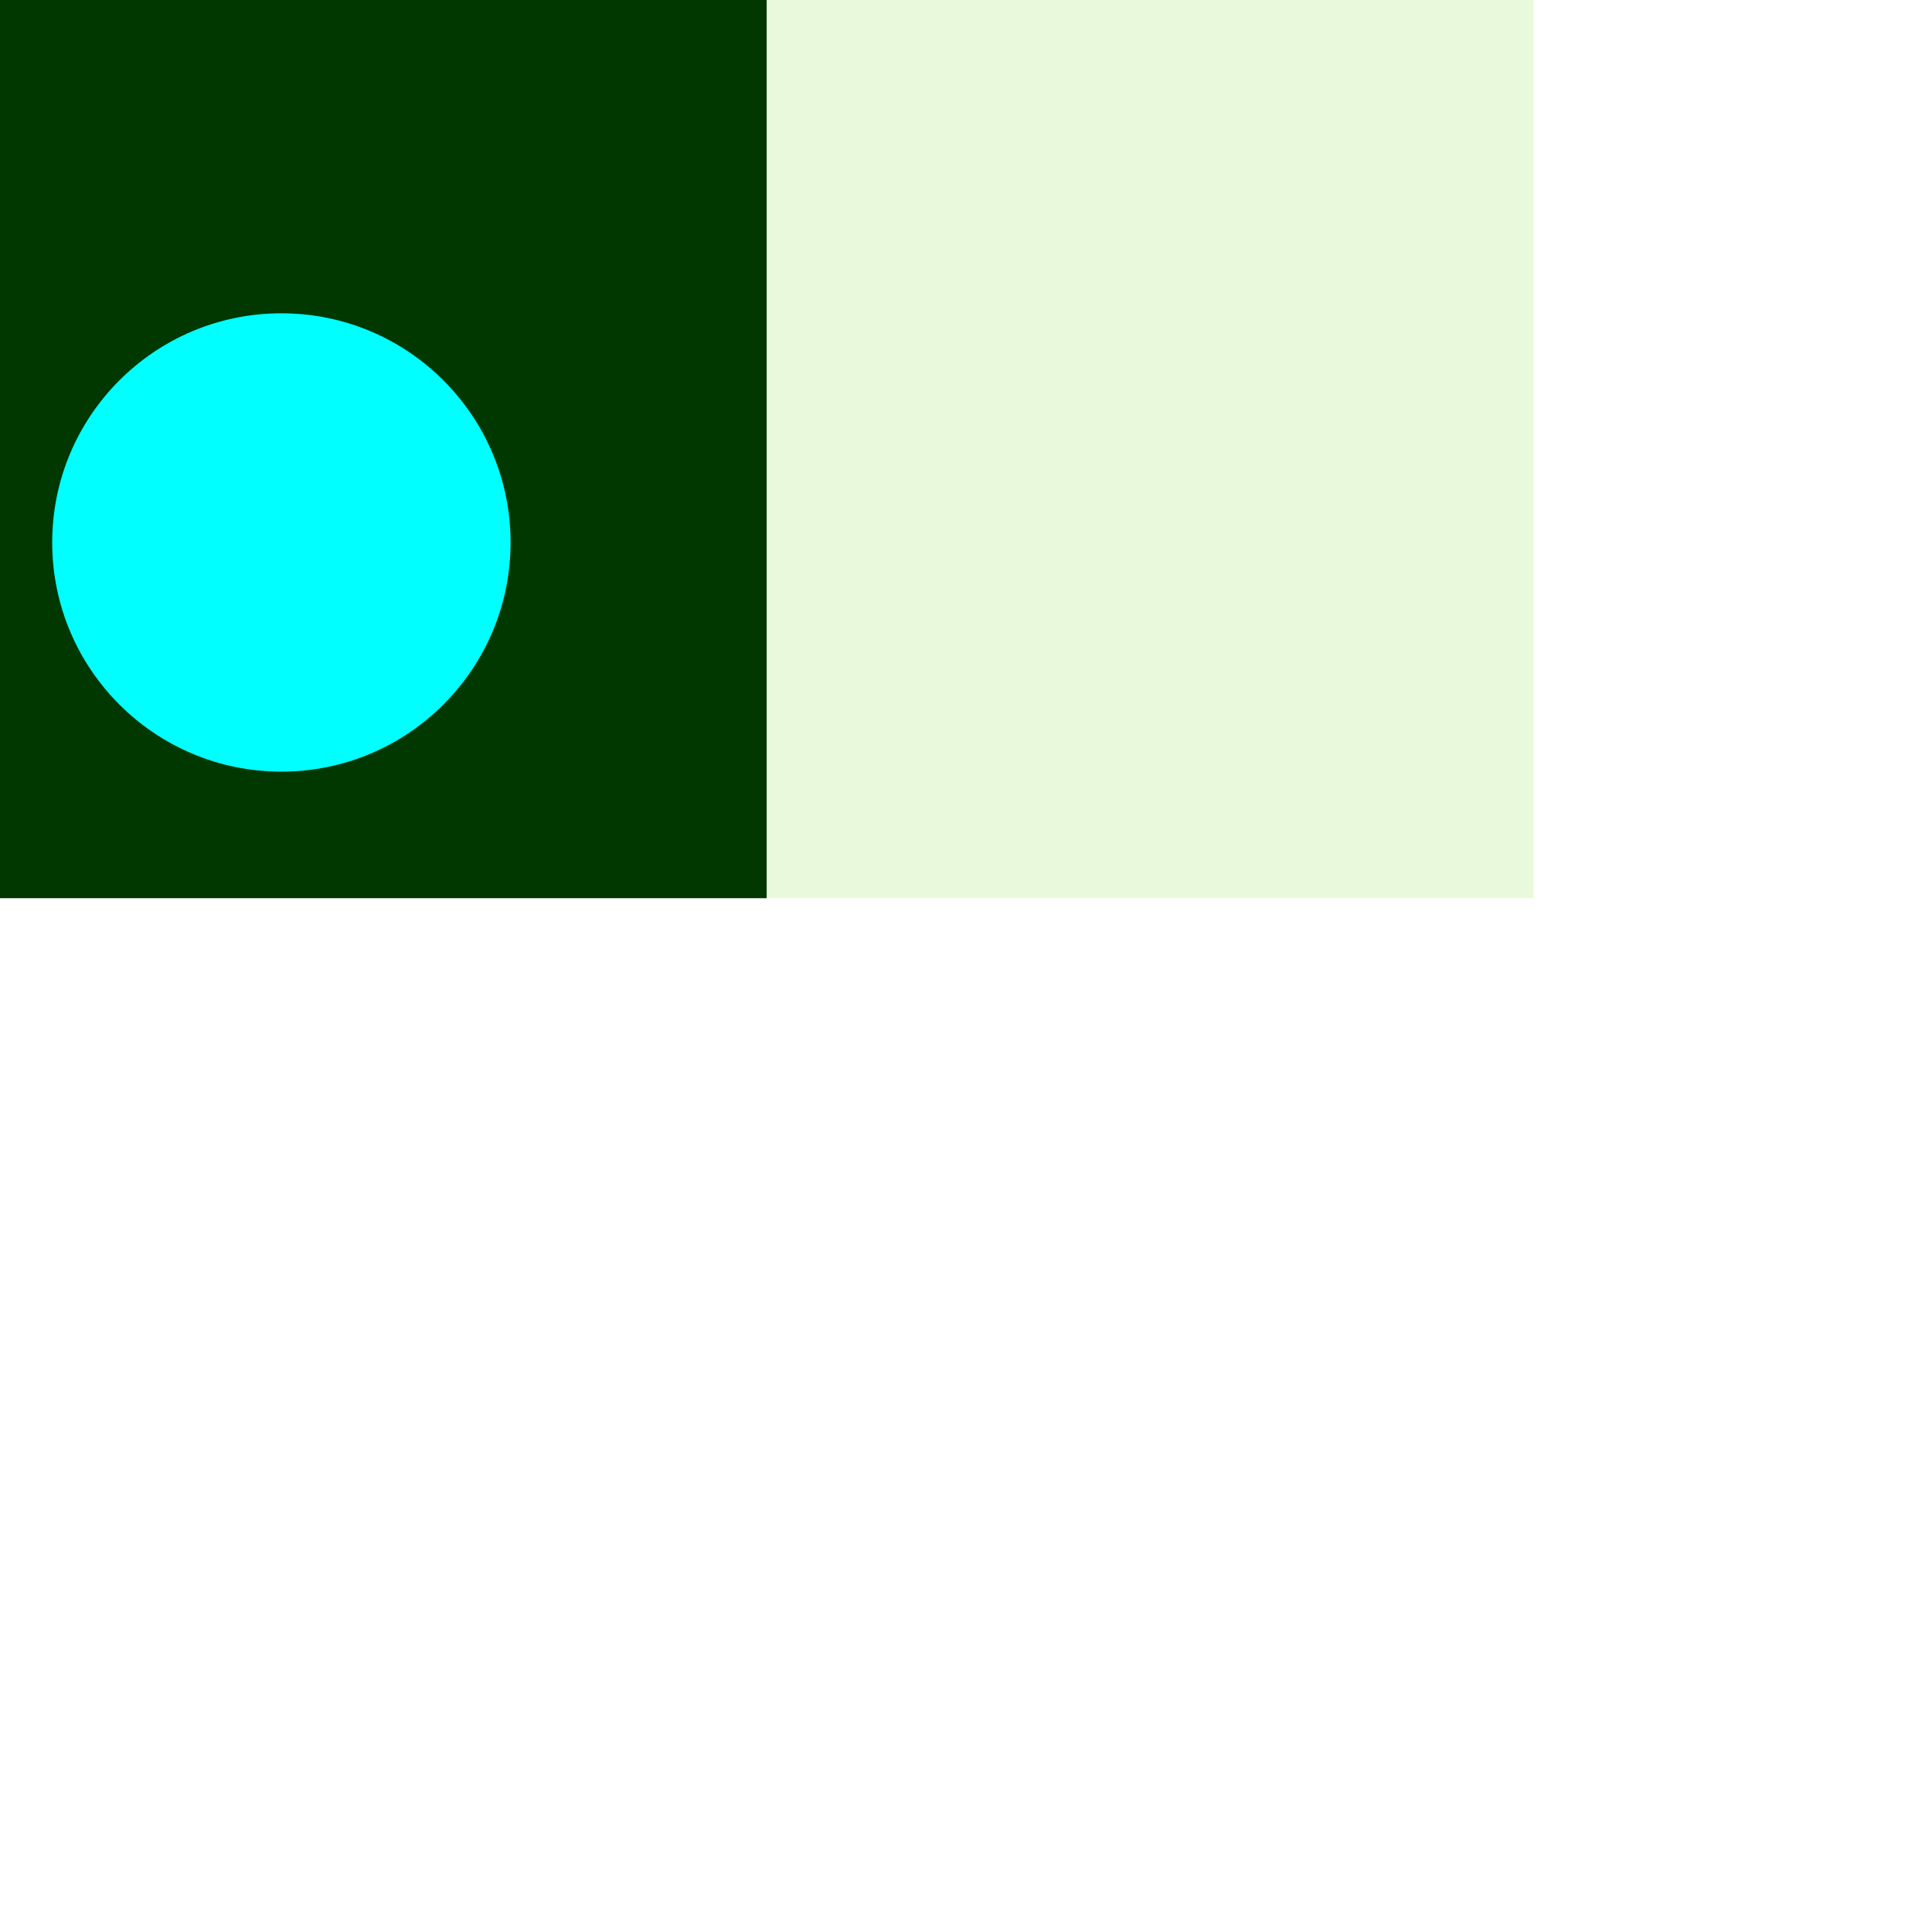
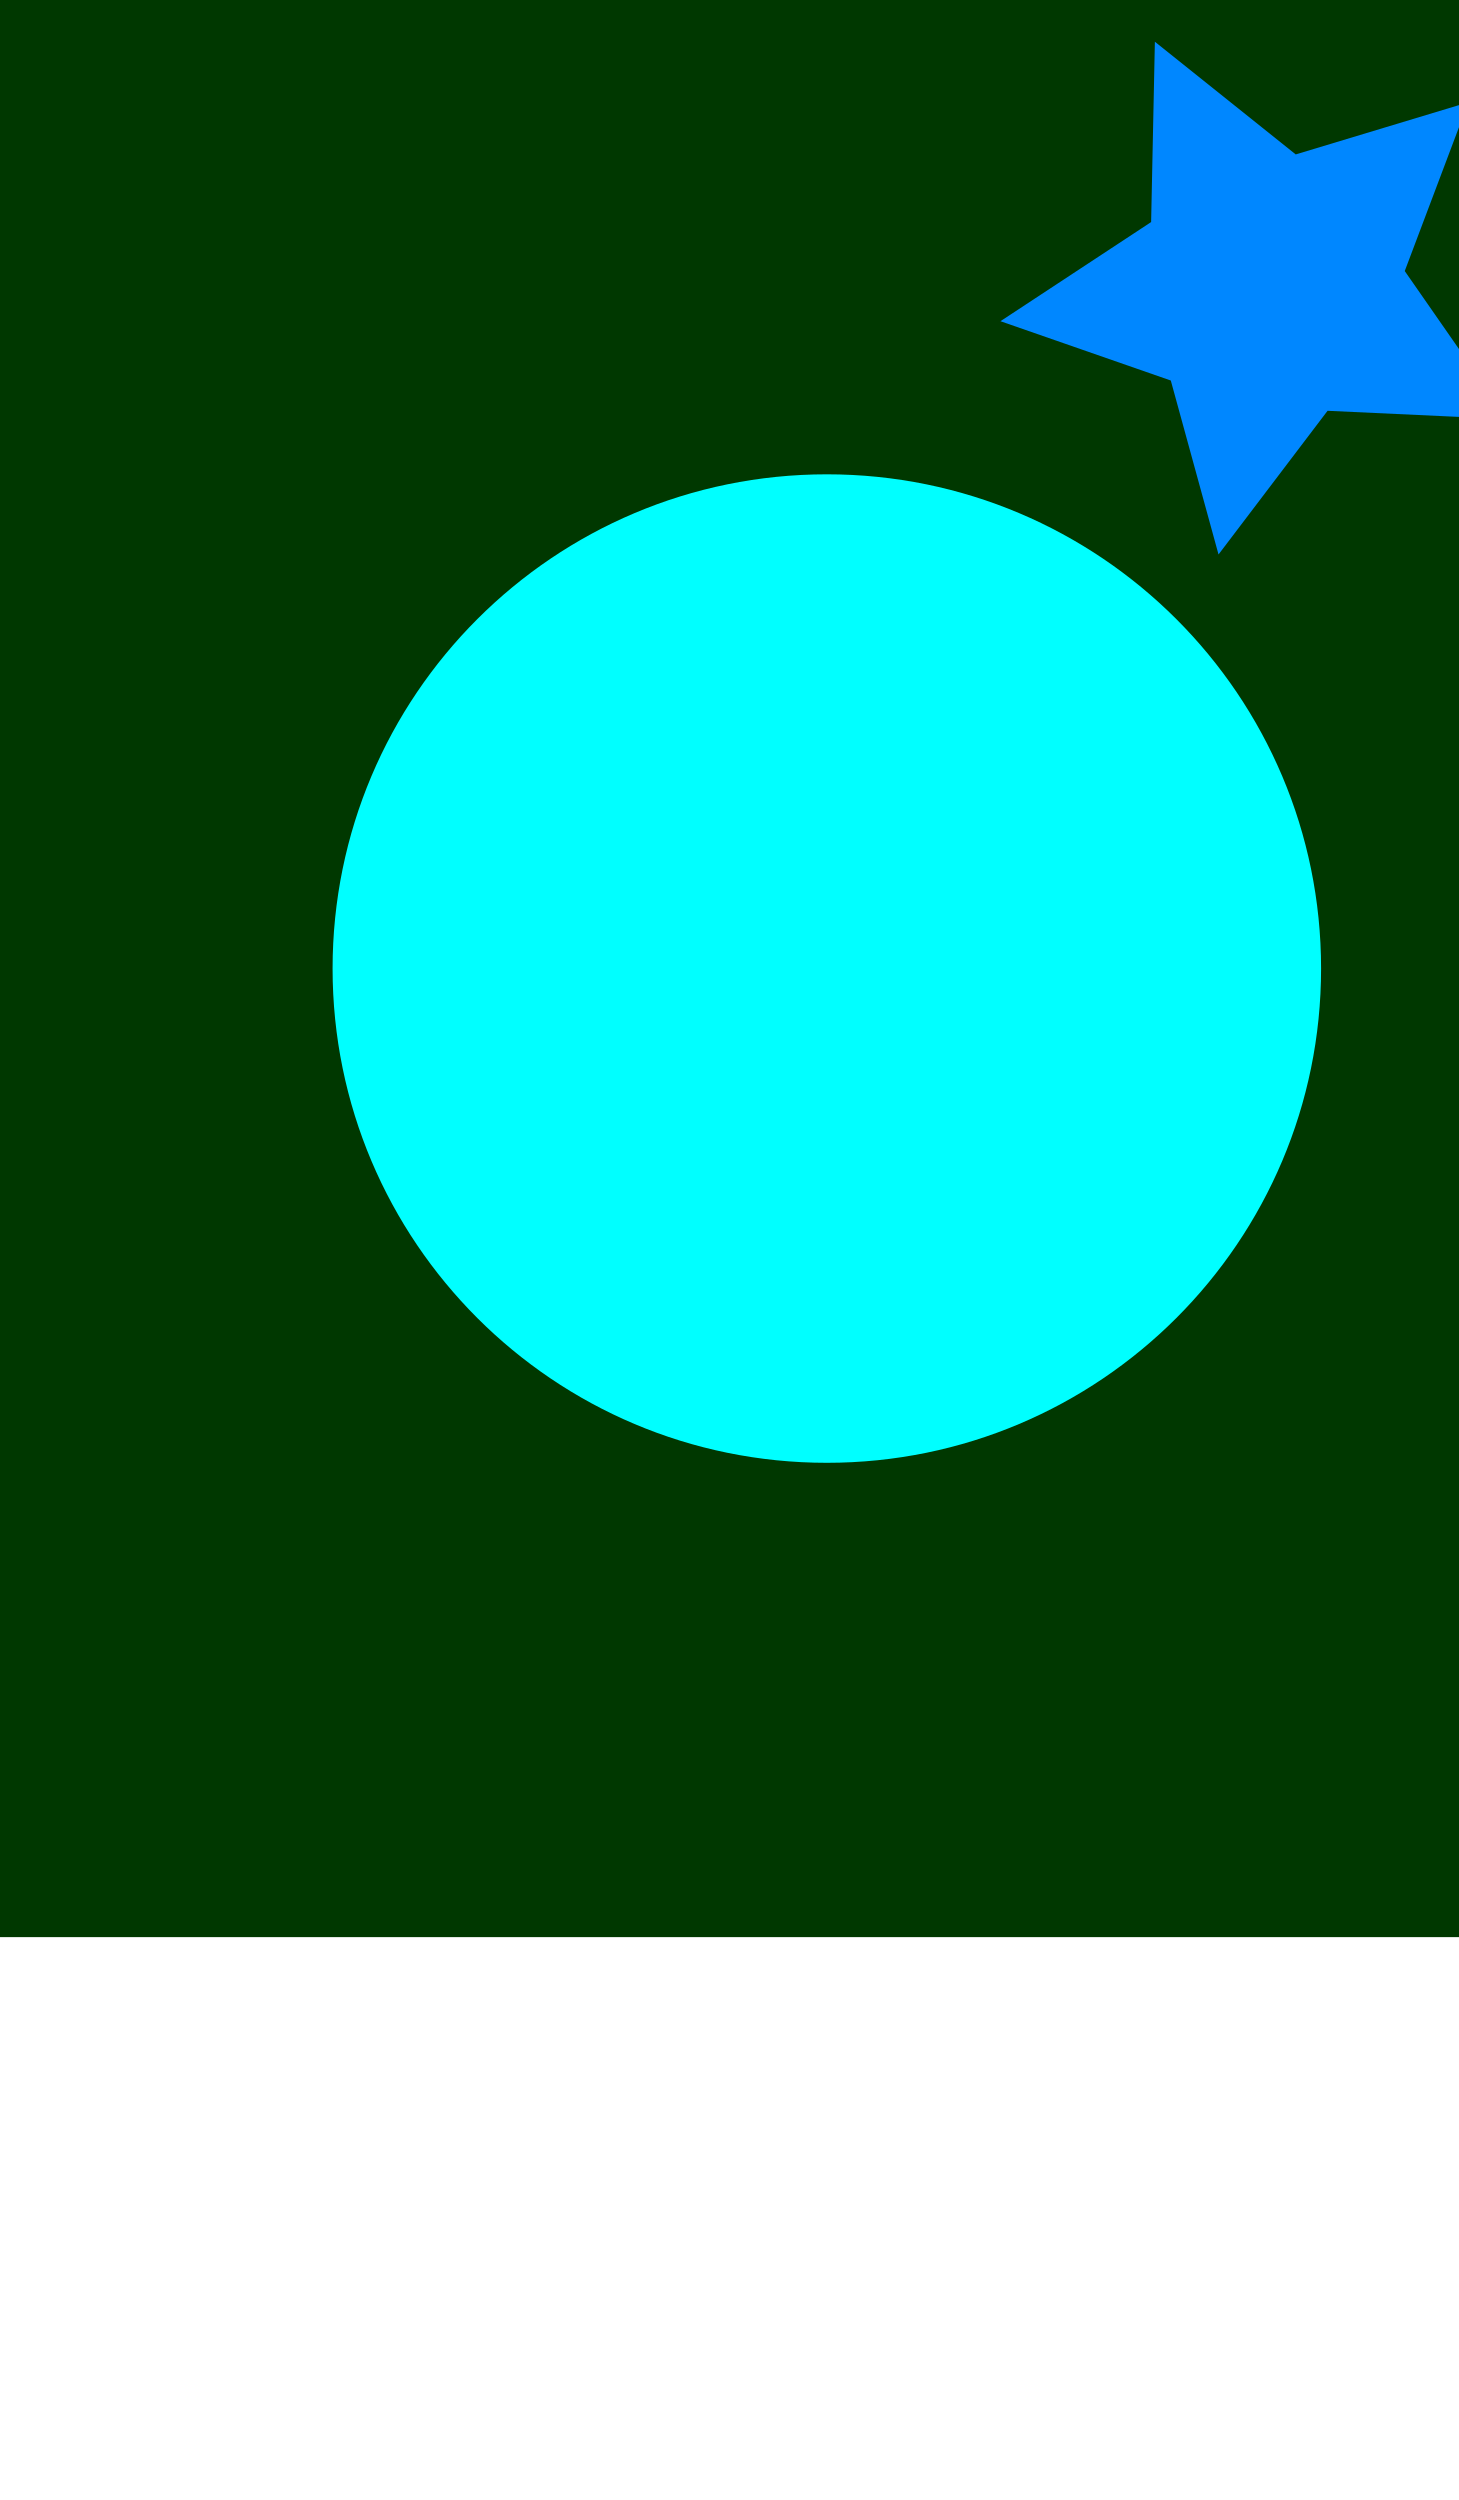
- <svg xmlns="http://www.w3.org/2000/svg" id="svg8" version="1.1" viewBox="0 0 200 200" height="500px" width="500px">
+ <svg xmlns="http://www.w3.org/2000/svg" id="svg8" version="1.1" viewBox="0 0 70 120" height="720px" width="420px">
  <defs id="defs2" />
-   <rect y="0" x="0" height="92.982" width="79.375" id="scene1" style="opacity:1;fill:#003800;fill-opacity:1;stroke:none;stroke-width:0.132;stroke-linecap:butt;stroke-miterlimit:4;stroke-dasharray:none;stroke-opacity:1" />
-   <rect y="0" x="79.375" height="92.982" width="79.375" id="scene2" style="opacity:1;fill:#e9fadc;fill-opacity:1;stroke:none;stroke-width:0.132;stroke-linecap:butt;stroke-miterlimit:4;stroke-dasharray:none;stroke-opacity:1" />
-   <circle style="opacity:1;fill:#00ffff;fill-opacity:1;stroke:none;stroke-width:0.216;stroke-linecap:butt;stroke-miterlimit:4;stroke-dasharray:none;stroke-opacity:1" id="camera" cx="29.129" cy="56.156" r="23.724" />
+   <g id="scene1Group">
+     <rect style="opacity:1;fill:#003800;fill-opacity:1;stroke:none;stroke-width:0.132;stroke-linecap:butt;stroke-miterlimit:4;stroke-dasharray:none;stroke-opacity:1" id="scene1" width="79.375" height="92.982" x="0" y="0" />
+     <path d="m 72.372,20.12 -8.649,-0.402 -5.234,6.897 -2.291,-8.35 -8.177,-2.847 7.233,-4.759 0.18,-8.656 6.761,5.409 8.288,-2.503 -3.055,8.101 z" id="path4549" style="opacity:1;fill:#0087ff;fill-opacity:1;stroke:none;stroke-width:0.2;stroke-linecap:butt;stroke-miterlimit:4;stroke-dasharray:none;stroke-opacity:1" />
+   </g>
+   <g id="scene2Group">
+     <rect style="opacity:1;fill:#e9fadc;fill-opacity:1;stroke:none;stroke-width:0.132;stroke-linecap:butt;stroke-miterlimit:4;stroke-dasharray:none;stroke-opacity:1" id="scene2" width="79.375" height="92.982" x="79.375" y="0" />
+     <rect y="58.258" x="107.508" height="16.517" width="36.036" id="rect4543" style="opacity:1;fill:#0087ff;fill-opacity:1;stroke:none;stroke-width:0.2;stroke-linecap:butt;stroke-miterlimit:4;stroke-dasharray:none;stroke-opacity:1" />
+   </g>
+   <circle style="opacity:1;fill:#00ffff;fill-opacity:1;stroke:none;stroke-width:0.216;stroke-linecap:butt;stroke-miterlimit:4;stroke-dasharray:none;stroke-opacity:1" id="camera" cx="39.688" cy="46.491" r="23.724" />
</svg>
